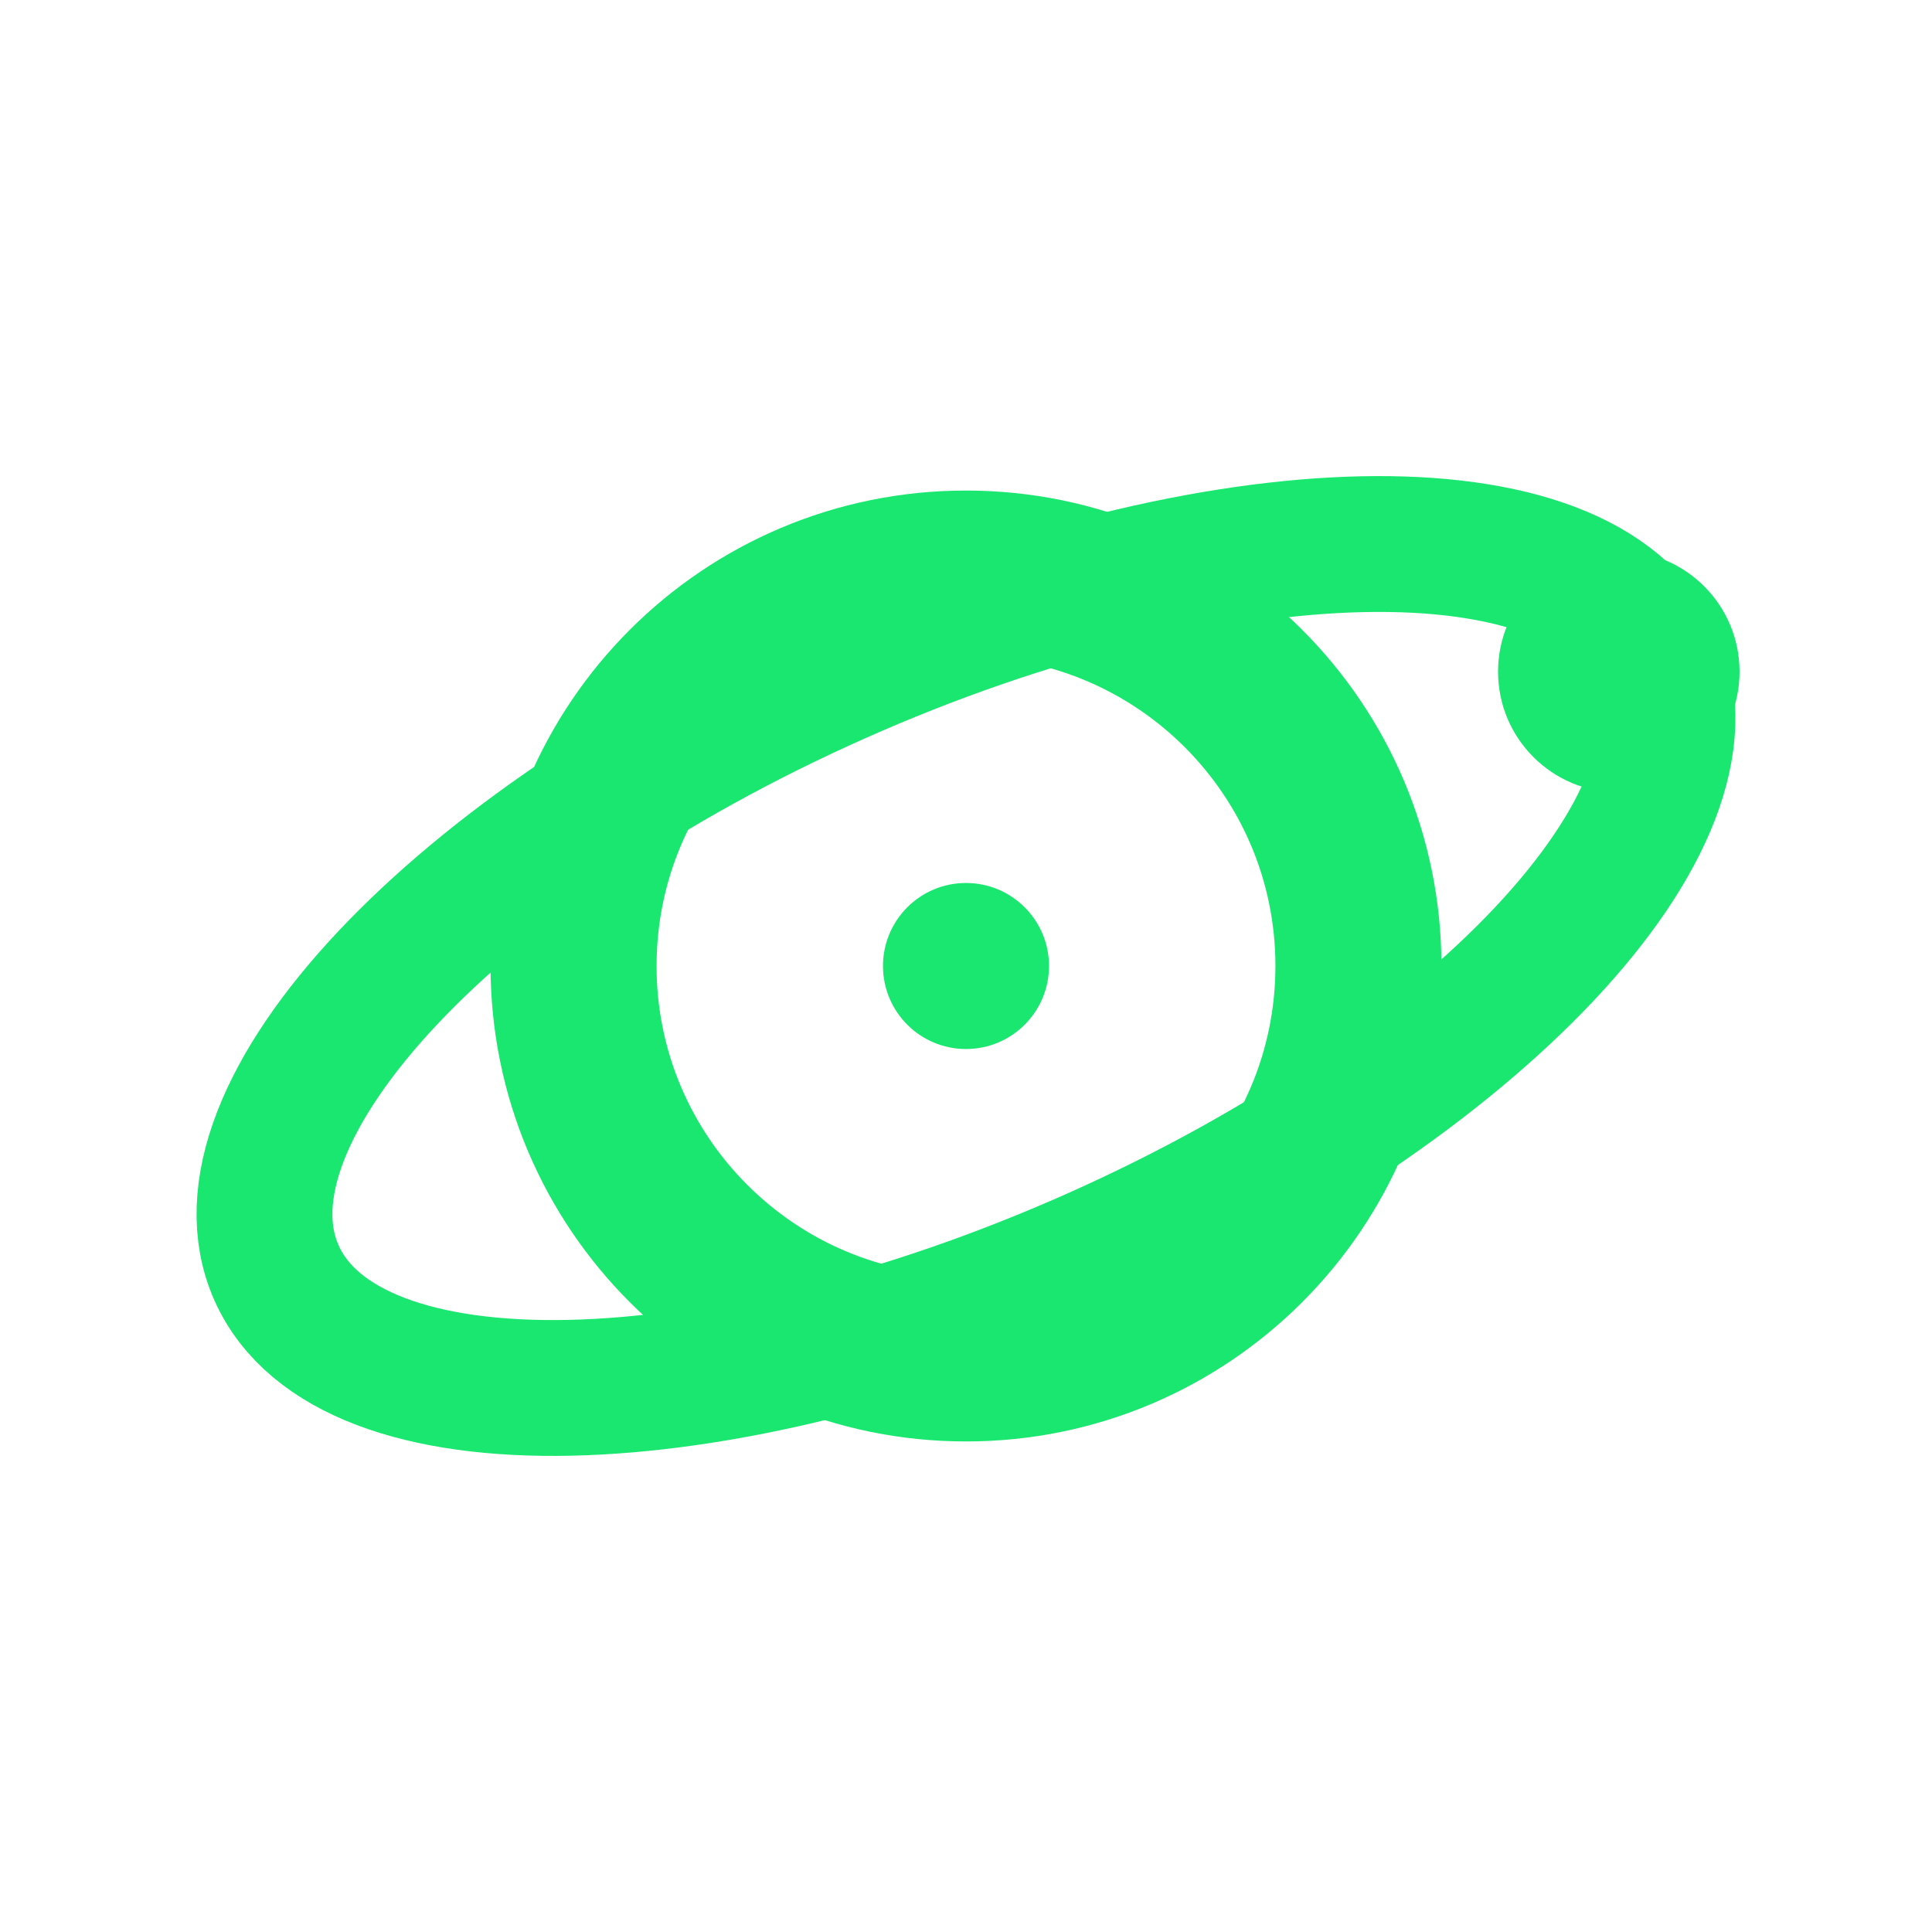
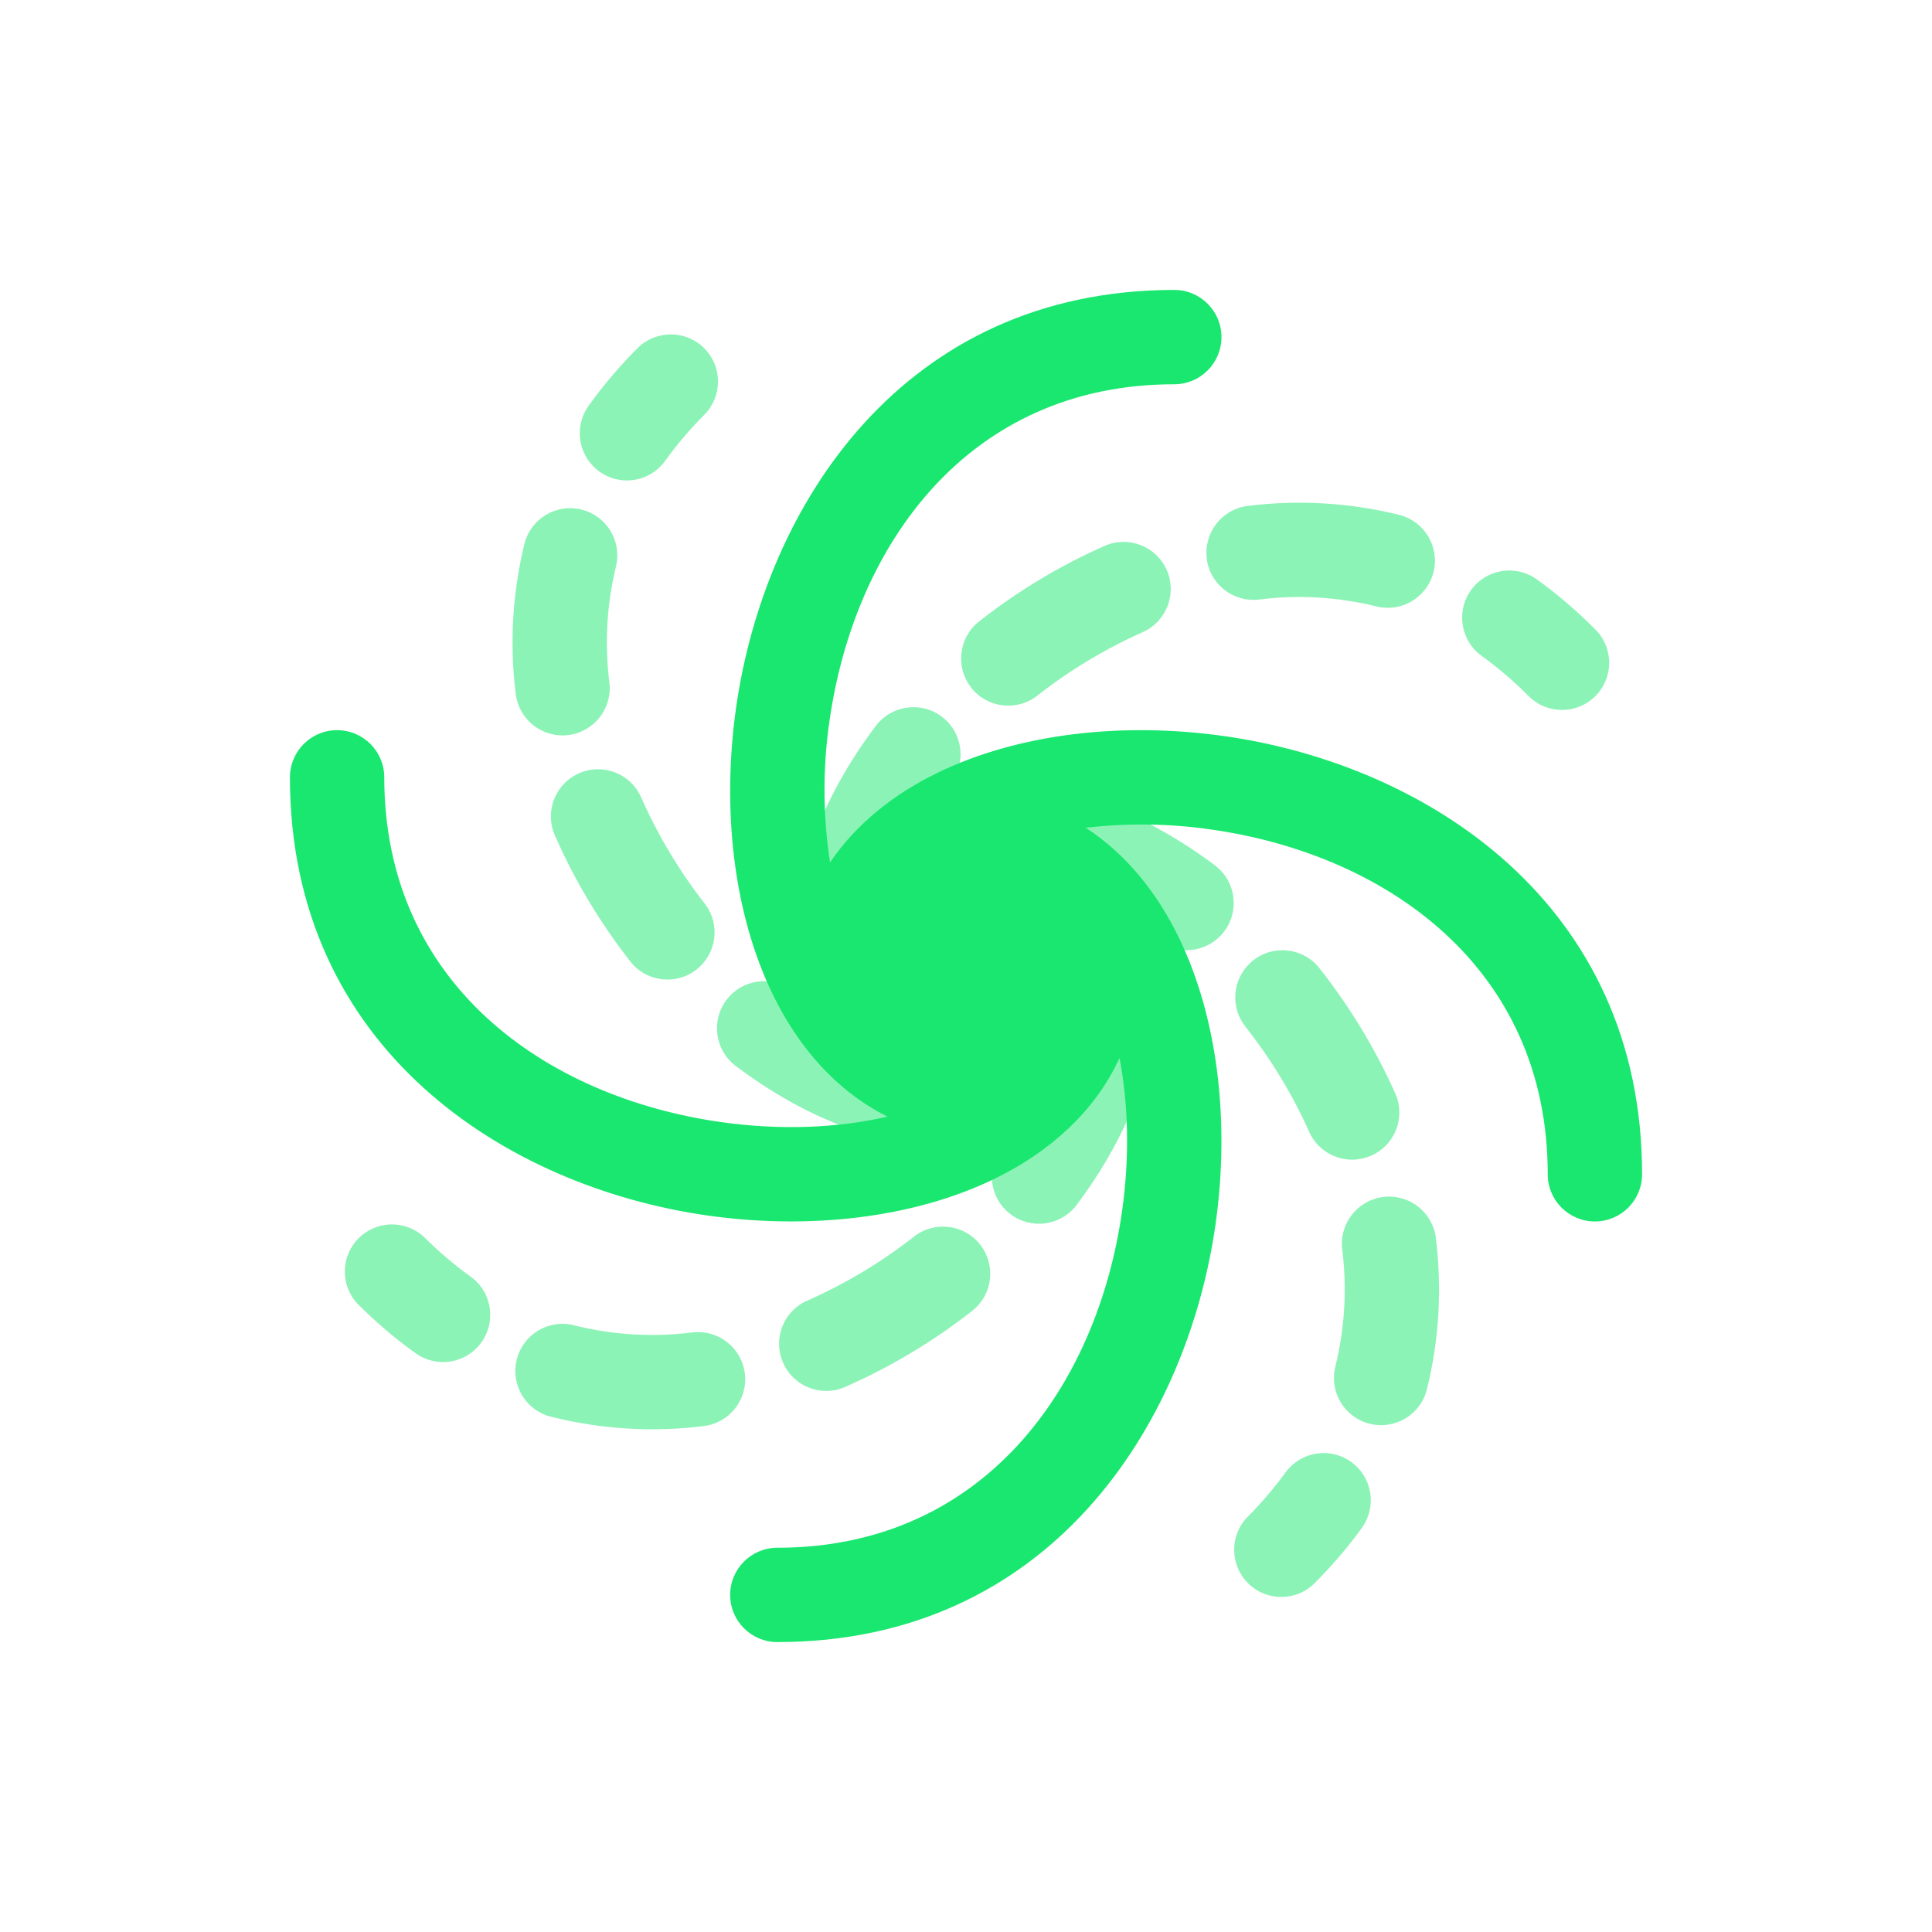
<svg xmlns="http://www.w3.org/2000/svg" viewBox="0 0 512 512">
-   <g fill="none" stroke="#1AE76F" stroke-linecap="round" stroke-linejoin="round">
-     <circle cx="256" cy="256" r="104" stroke-width="44" />
-     <ellipse cx="256" cy="256" rx="200" ry="84" stroke-width="36" transform="rotate(-24 256 256)" />
+   <g transform="translate(56,56) scale(16.66667)">
+     <path fill="#1AE76F" d="M12.735 14.654a.75.75 0 0 1-.23-1.44c.224-.094.441-.237.645-.44a.75.75 0 0 1 .996-.058a.75.75 0 0 1 .705.954c-.21.746-.6 1.477-1.105 2.147a.75.75 0 0 1-1.197-.903q.098-.13.186-.26m-2.248.041a.75.75 0 0 0 .953-.707a.75.75 0 0 0-.058-.994a2 2 0 0 1-.442-.646a.75.75 0 0 0-1.438.23a7 7 0 0 1-.26-.186a.75.75 0 0 0-.903 1.198c.67.505 1.4.894 2.148 1.105m-3.811-2.749a.75.75 0 0 0 1.18-.925a8 8 0 0 1-1.01-1.677a.75.75 0 1 0-1.372.604c.317.72.728 1.394 1.202 1.998M4.84 7.672a.75.75 0 0 0 1.49-.178a5.1 5.1 0 0 1 .108-1.862a.75.75 0 0 0-1.454-.366a6.6 6.6 0 0 0-.144 2.406M6.008 3.08a.75.75 0 1 0 1.218.875q.265-.37.62-.727a.75.75 0 0 0-1.06-1.061a7.4 7.4 0 0 0-.778.912m5.755 6.007a7 7 0 0 0-.187.26a.75.75 0 0 1 .23 1.439a2 2 0 0 0-.645.441a.75.75 0 0 1-.995.058a.752.752 0 0 1-.706-.954c.211-.746.6-1.477 1.105-2.147a.75.75 0 0 1 1.198.903m2.062.219a.75.75 0 0 0-.954.707a.75.75 0 0 0 .059.994c.204.204.347.421.441.645a.75.75 0 0 0 1.439-.23q.13.09.26.187a.75.75 0 0 0 .902-1.198c-.67-.505-1.4-.894-2.147-1.105m3.81 2.749a.75.75 0 1 0-1.18.925c.4.511.746 1.079 1.01 1.677a.75.75 0 0 0 1.372-.604a9.4 9.4 0 0 0-1.202-1.998m1.837 4.274a.75.75 0 1 0-1.49.178a5.1 5.1 0 0 1-.109 1.862a.75.75 0 0 0 1.455.366a6.6 6.6 0 0 0 .143-2.406m-1.167 4.592a.75.75 0 0 0-1.218-.875a6 6 0 0 1-.621.727a.75.75 0 0 0 1.06 1.06q.44-.439.779-.911M12.082 7.573a.75.75 0 0 1 .127-1.053a9.4 9.4 0 0 1 1.998-1.202a.75.75 0 0 1 .604 1.373a8 8 0 0 0-1.677 1.01a.75.75 0 0 1-1.053-.128m3.747-2.056a.75.75 0 0 1 .656-.833a6.6 6.6 0 0 1 2.405.143a.75.75 0 1 1-.366 1.455a5.1 5.1 0 0 0-1.862-.109a.75.75 0 0 1-.834-.656m4.203.506a.75.75 0 0 1 1.046-.171q.472.339.912.778a.75.75 0 1 1-1.06 1.06a6 6 0 0 0-.728-.62a.75.75 0 0 1-.17-1.047M12.103 17.48a.75.75 0 0 0-.926-1.18A8 8 0 0 1 9.5 17.31a.75.75 0 1 0 .604 1.372a9.4 9.4 0 0 0 1.999-1.202m-4.275 1.836a.75.75 0 1 0-.178-1.49a5.1 5.1 0 0 1-1.862-.108a.75.75 0 1 0-.366 1.454a6.6 6.6 0 0 0 2.406.144m-4.592-1.168a.75.75 0 1 0 .875-1.218a6 6 0 0 1-.727-.62a.75.75 0 0 0-1.06 1.06q.439.44.912.778" opacity="0.5" />
+     <path fill="#1AE76F" d="M8.928 12.453c.406.836 1.016 1.541 1.825 1.942c-.793.183-1.71.22-2.648.087C5.315 14.087 2.75 12.284 2.75 9a.75.75 0 0 0-1.5 0c0 4.316 3.436 6.513 6.645 6.968c1.612.228 3.27.042 4.558-.584c.868-.422 1.596-1.065 1.988-1.921c.142.741.162 1.578.041 2.432c-.395 2.79-2.198 5.355-5.482 5.355a.75.75 0 0 0 0 1.5c4.316 0 6.513-3.436 6.968-6.645c.228-1.612.042-3.27-.584-4.558c-.346-.712-.84-1.33-1.48-1.745a7.7 7.7 0 0 1 1.99.027c2.792.396 5.356 2.198 5.356 5.483a.75.75 0 0 0 1.5 0c0-4.316-3.436-6.513-6.645-6.968c-1.612-.228-3.27-.043-4.558.584c-.692.336-1.294.812-1.709 1.425a7.6 7.6 0 0 1-.009-2.248c.396-2.79 2.198-5.355 5.483-5.355a.75.75 0 0 0 0-1.5c-4.316 0-6.513 3.436-6.968 6.645c-.228 1.612-.043 3.27.584 4.558" />
  </g>
-   <circle cx="429" cy="178" r="32" fill="#1AE76F" />
-   <circle cx="256" cy="256" r="22" fill="#1AE76F" />
</svg>
